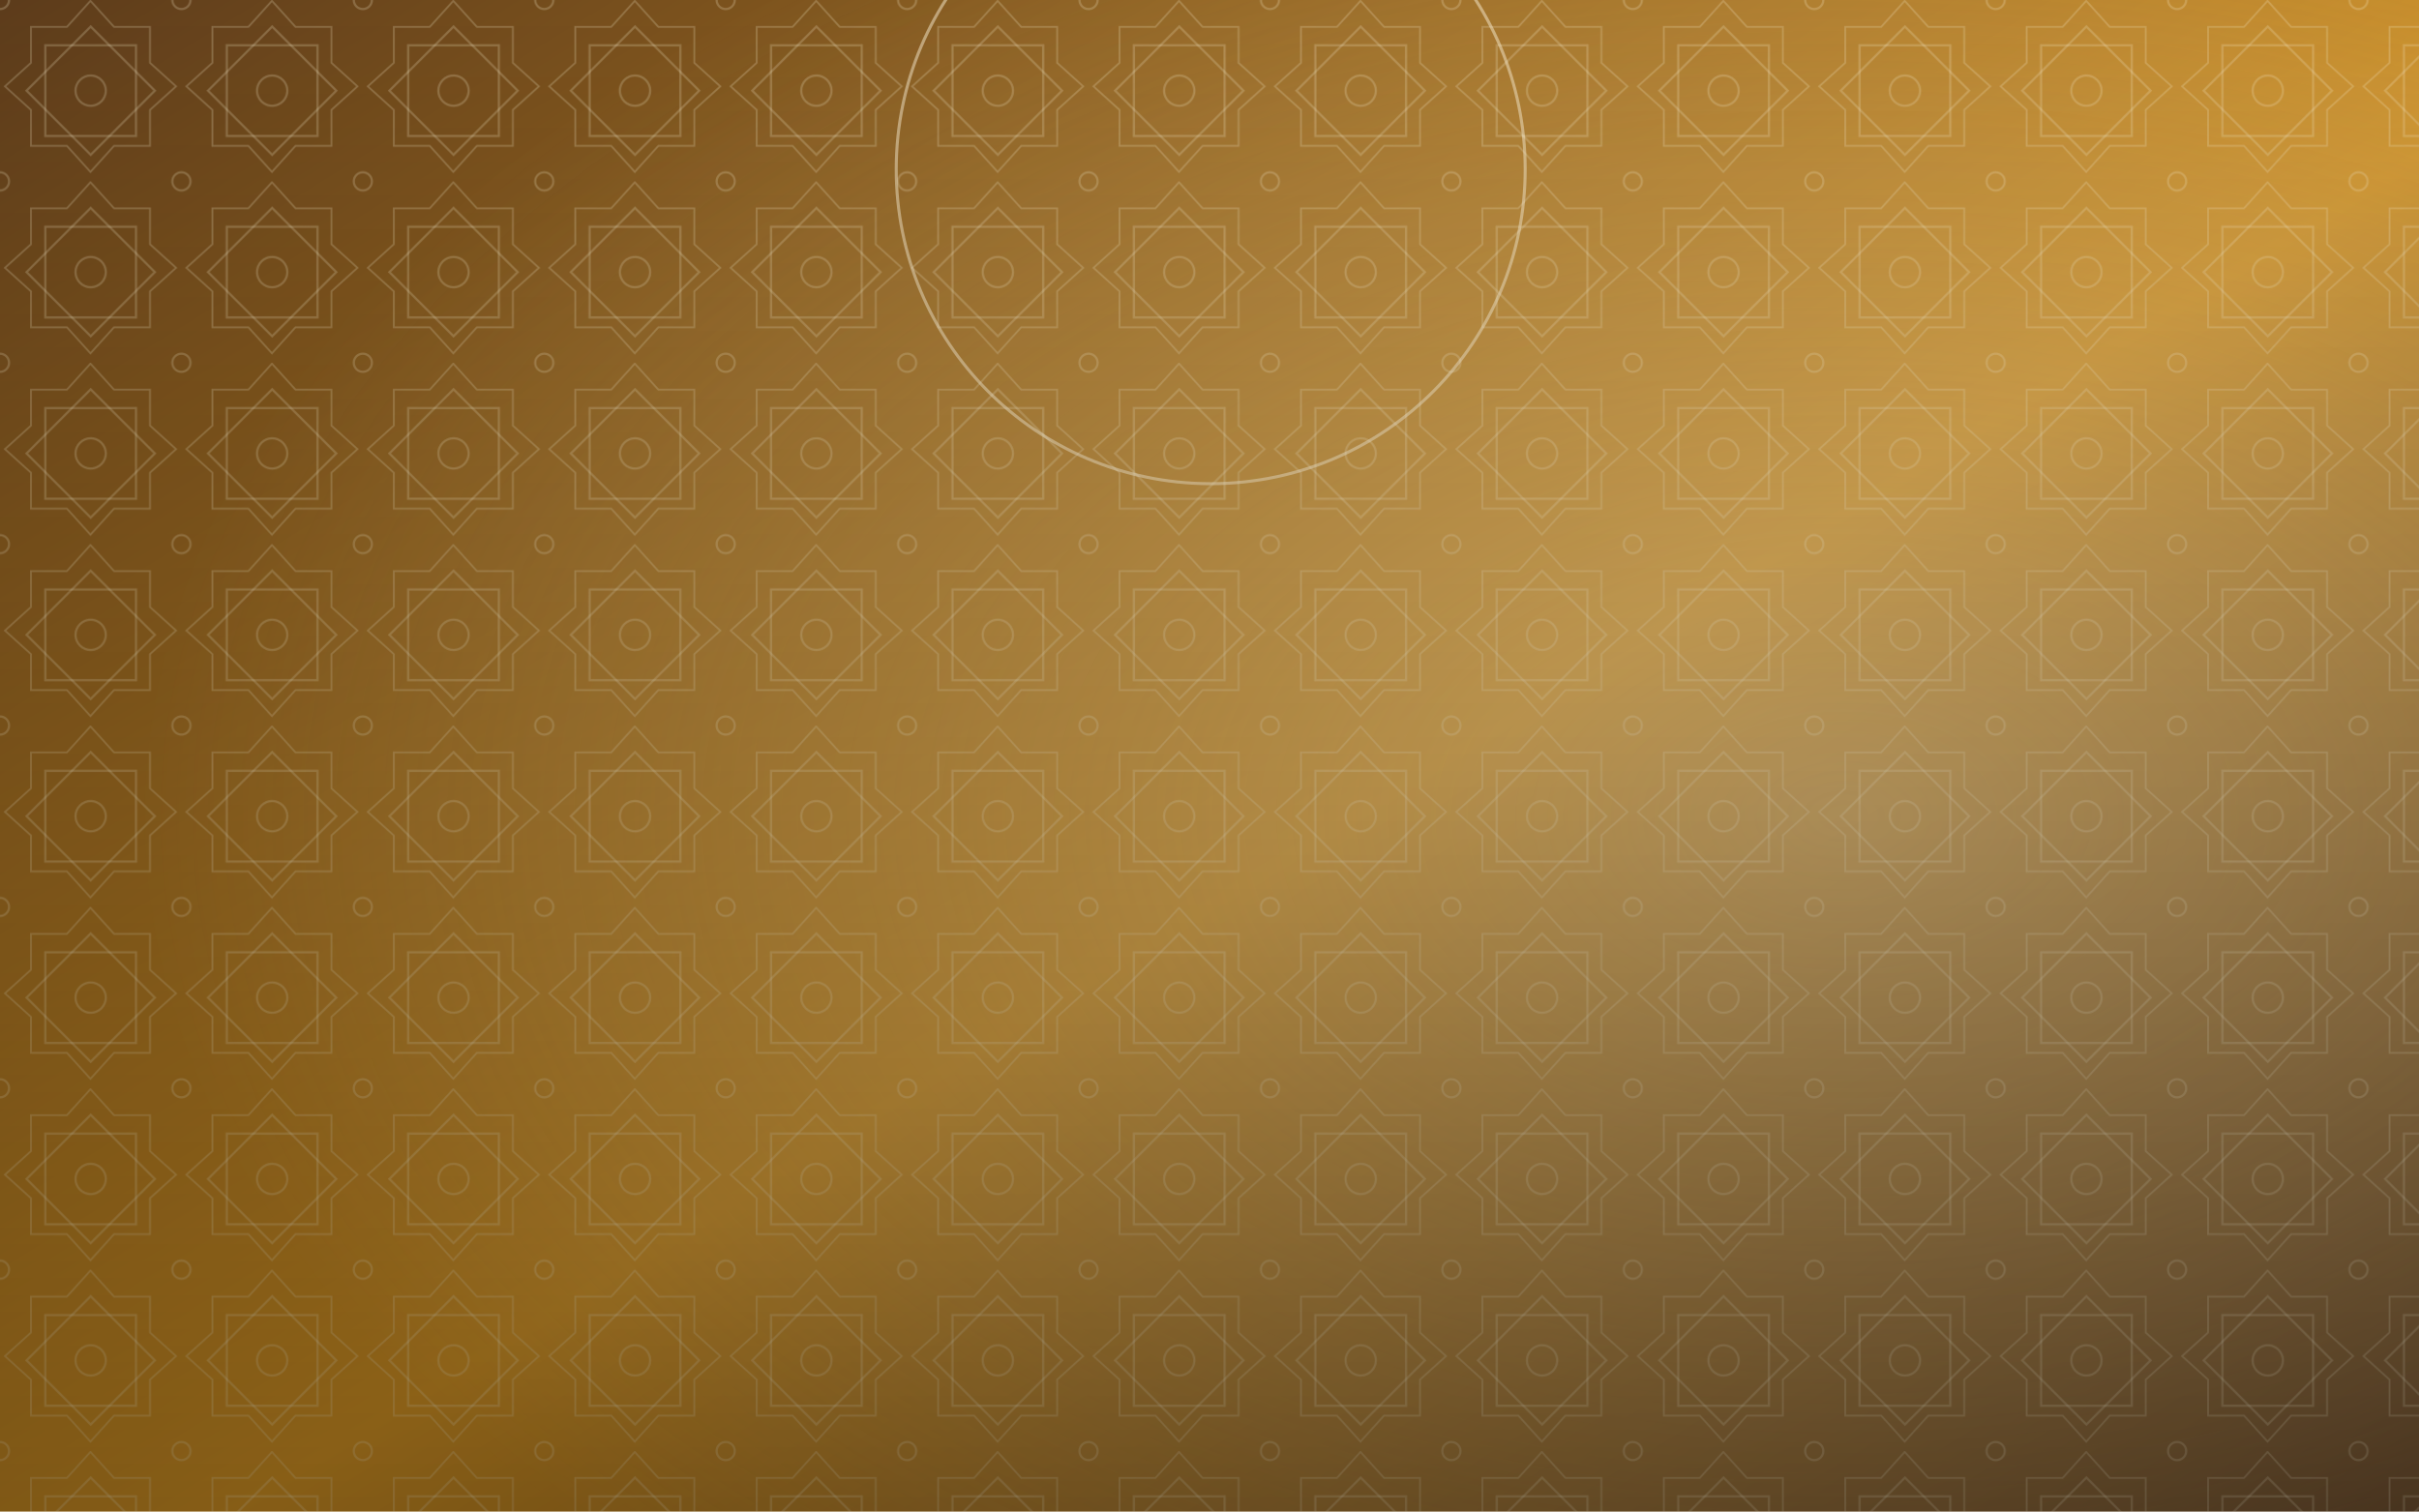
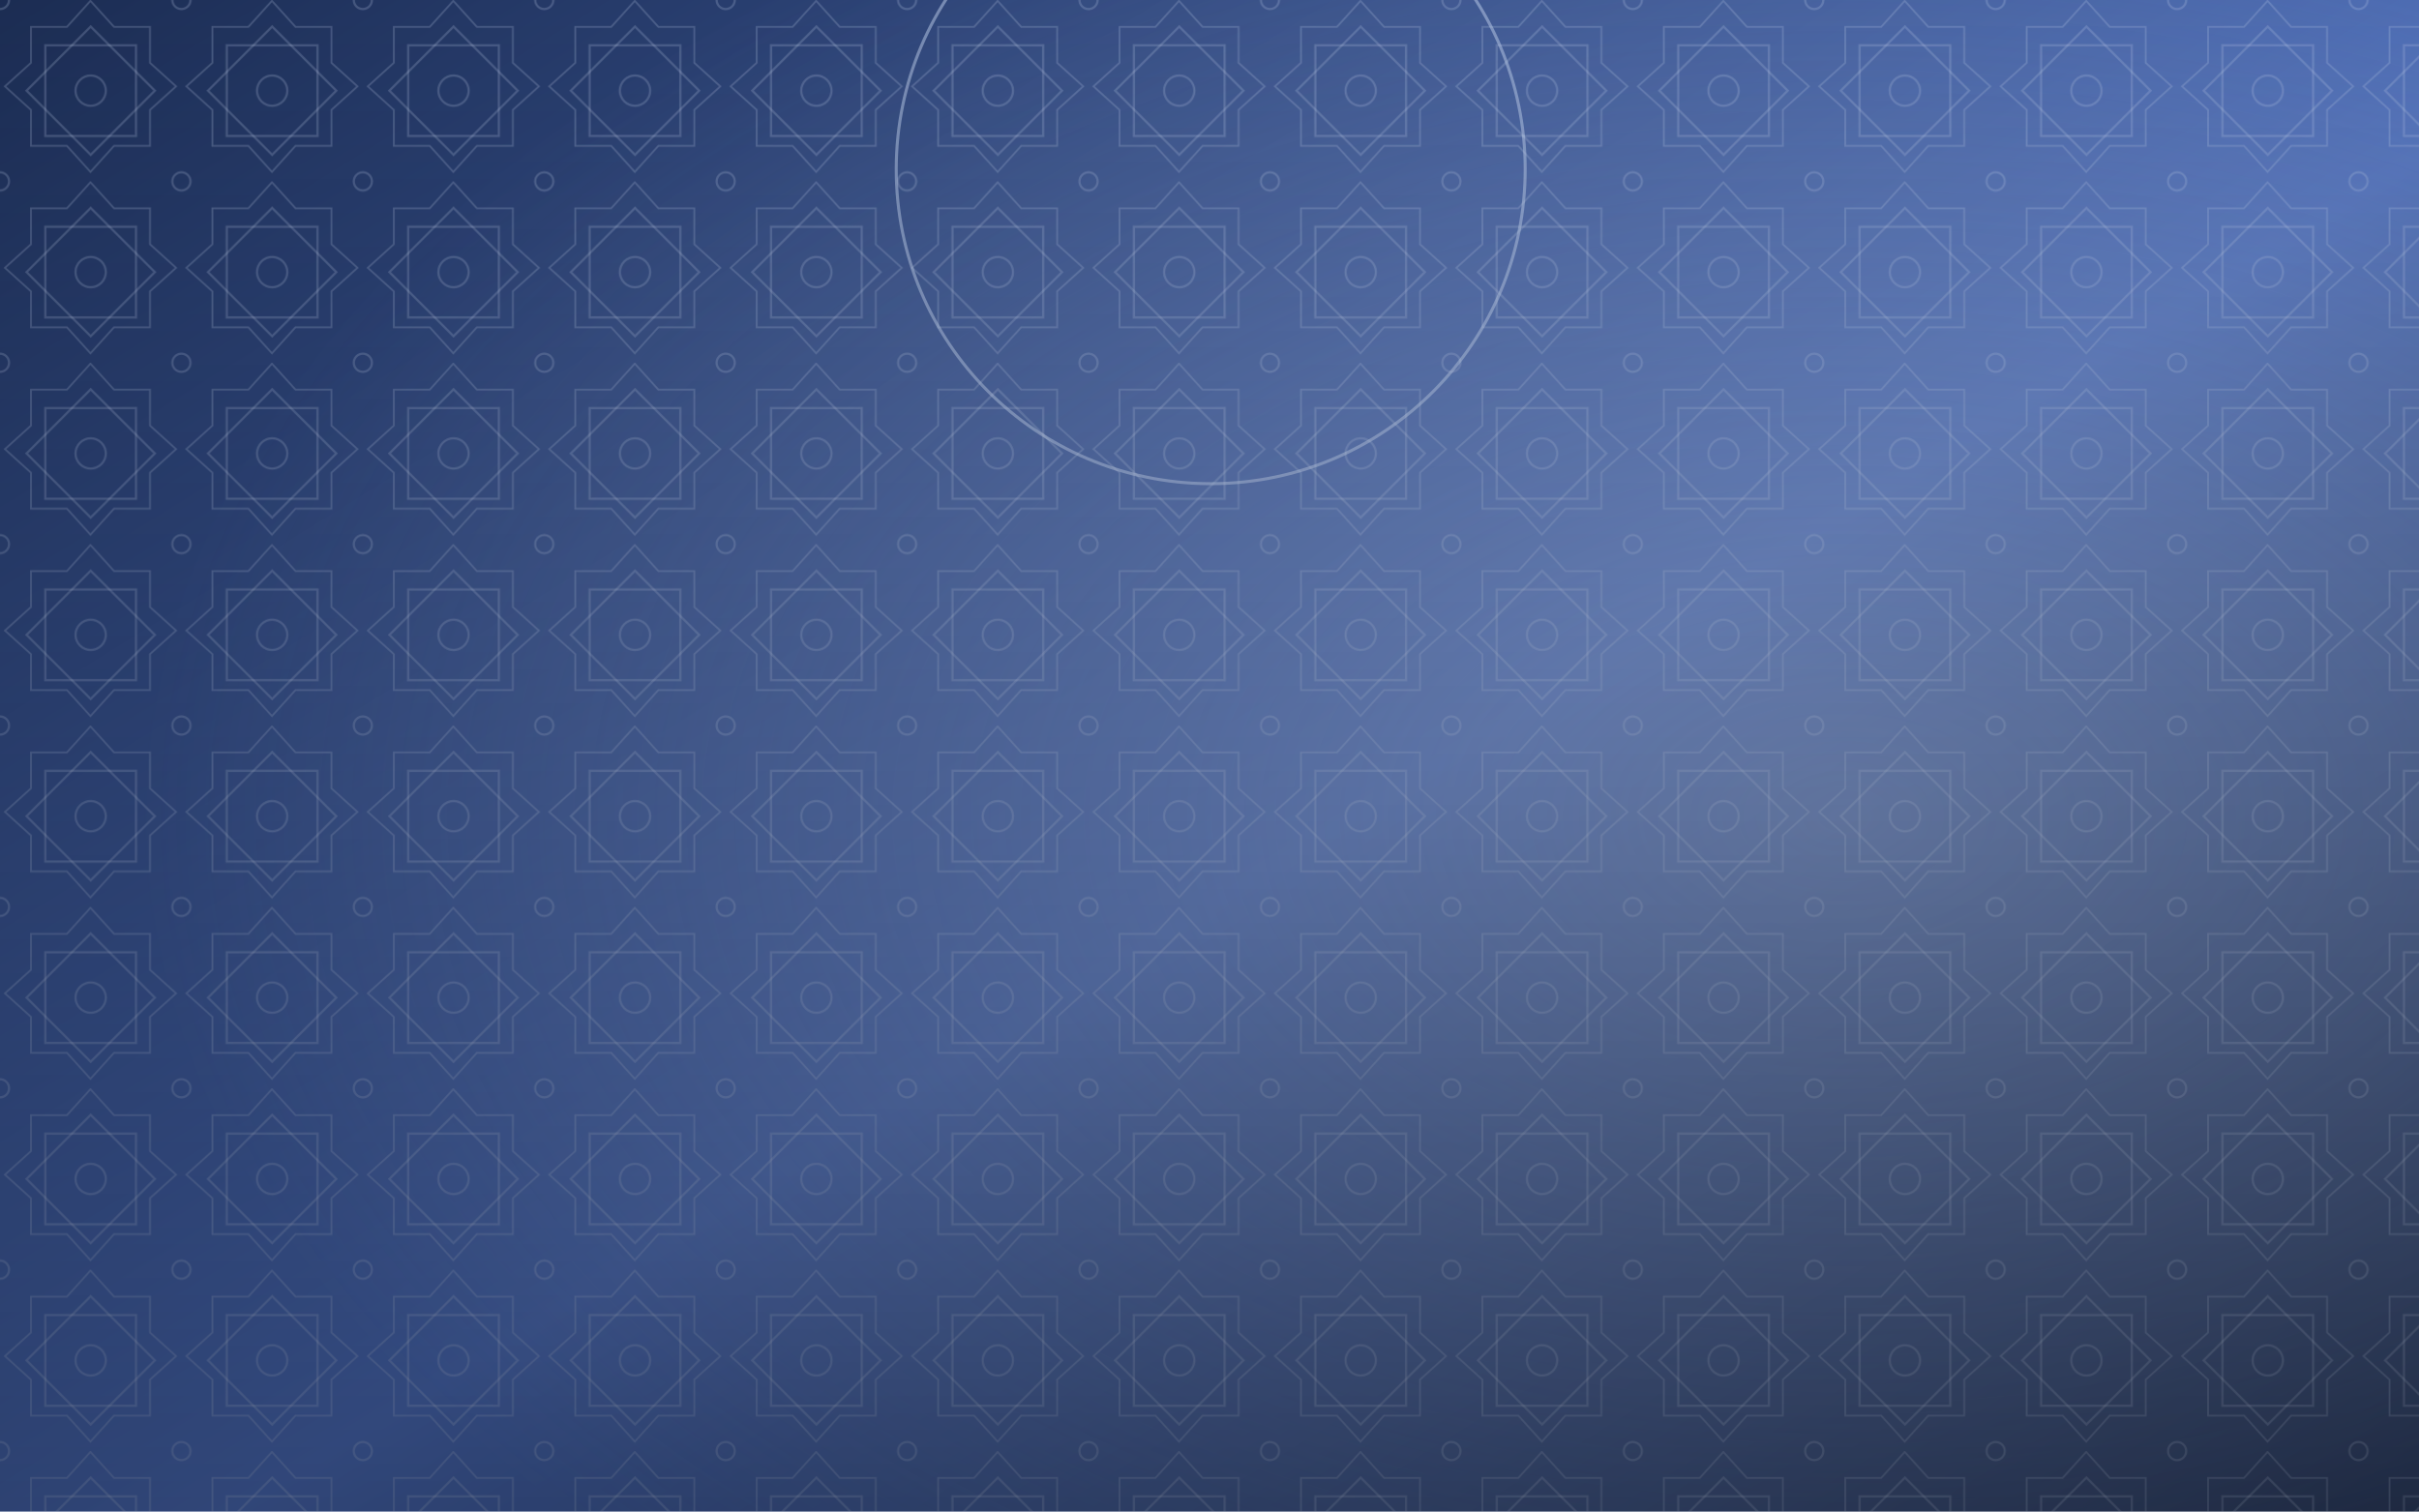
<svg xmlns="http://www.w3.org/2000/svg" width="1600" height="1000" viewBox="0 0 1600 1000" role="img">
  <defs>
    <linearGradient id="g" x1="0" y1="0" x2="1" y2="1">
-       <stop offset="0%" stop-color="#5c3b1b" />
-       <stop offset="55%" stop-color="#ce8f22" />
-       <stop offset="100%" stop-color="#5c3b1b" />
+       <stop offset="0%" stop-color="#1b2c52" />
+       <stop offset="55%" stop-color="#4a6bb8" />
+       <stop offset="100%" stop-color="#1b2c52" />
    </linearGradient>
    <radialGradient id="glow" cx="76%" cy="54%" r="70%">
-       <stop offset="0%" stop-color="#f9edd0" stop-opacity="0.42" />
-       <stop offset="100%" stop-color="#f9edd0" stop-opacity="0" />
+       <stop offset="0%" stop-color="#bfcfea" stop-opacity="0.42" />
+       <stop offset="100%" stop-color="#bfcfea" stop-opacity="0" />
    </radialGradient>
    <pattern id="p" width="120" height="120" patternUnits="userSpaceOnUse" patternTransform="rotate(0)">
-       <g fill="none" stroke="#f9edd0" stroke-opacity="0.22" stroke-width="1.5">
+       <g fill="none" stroke="#bfcfea" stroke-opacity="0.22" stroke-width="1.5">
        <path d="M60 6 L79 27 L108 27 L108 56 L129 75 L108 94 L108 123 L79 123 L60 144 L41 123 L12 123 L12 94 L-9 75 L12 56 L12 27 L41 27 Z" transform="translate(0,-15) scale(0.82) translate(13,13)" />
        <rect x="30" y="30" width="60" height="60" transform="rotate(45 60 60)" />
        <rect x="30" y="30" width="60" height="60" />
        <circle cx="60" cy="60" r="10" />
        <circle cx="0" cy="0" r="6" />
        <circle cx="120" cy="0" r="6" />
        <circle cx="0" cy="120" r="6" />
        <circle cx="120" cy="120" r="6" />
      </g>
    </pattern>
    <linearGradient id="fade" x1="0" y1="0" x2="0" y2="1">
      <stop offset="0%" stop-color="#000" stop-opacity="0" />
      <stop offset="100%" stop-color="#000" stop-opacity="0.35" />
    </linearGradient>
  </defs>
  <rect width="1600" height="1000" fill="url(#g)" />
  <rect width="1600" height="1000" fill="url(#p)" />
  <rect width="1600" height="1000" fill="url(#glow)" />
-   <g fill="none" stroke="#f9edd0" stroke-opacity="0.5" stroke-width="2">
+   <g fill="none" stroke="#bfcfea" stroke-opacity="0.5" stroke-width="2">
    <path d="M800 320              a 208 208 0 1 1 1.6 0 Z" />
  </g>
  <rect width="1600" height="1000" fill="url(#fade)" />
</svg>
